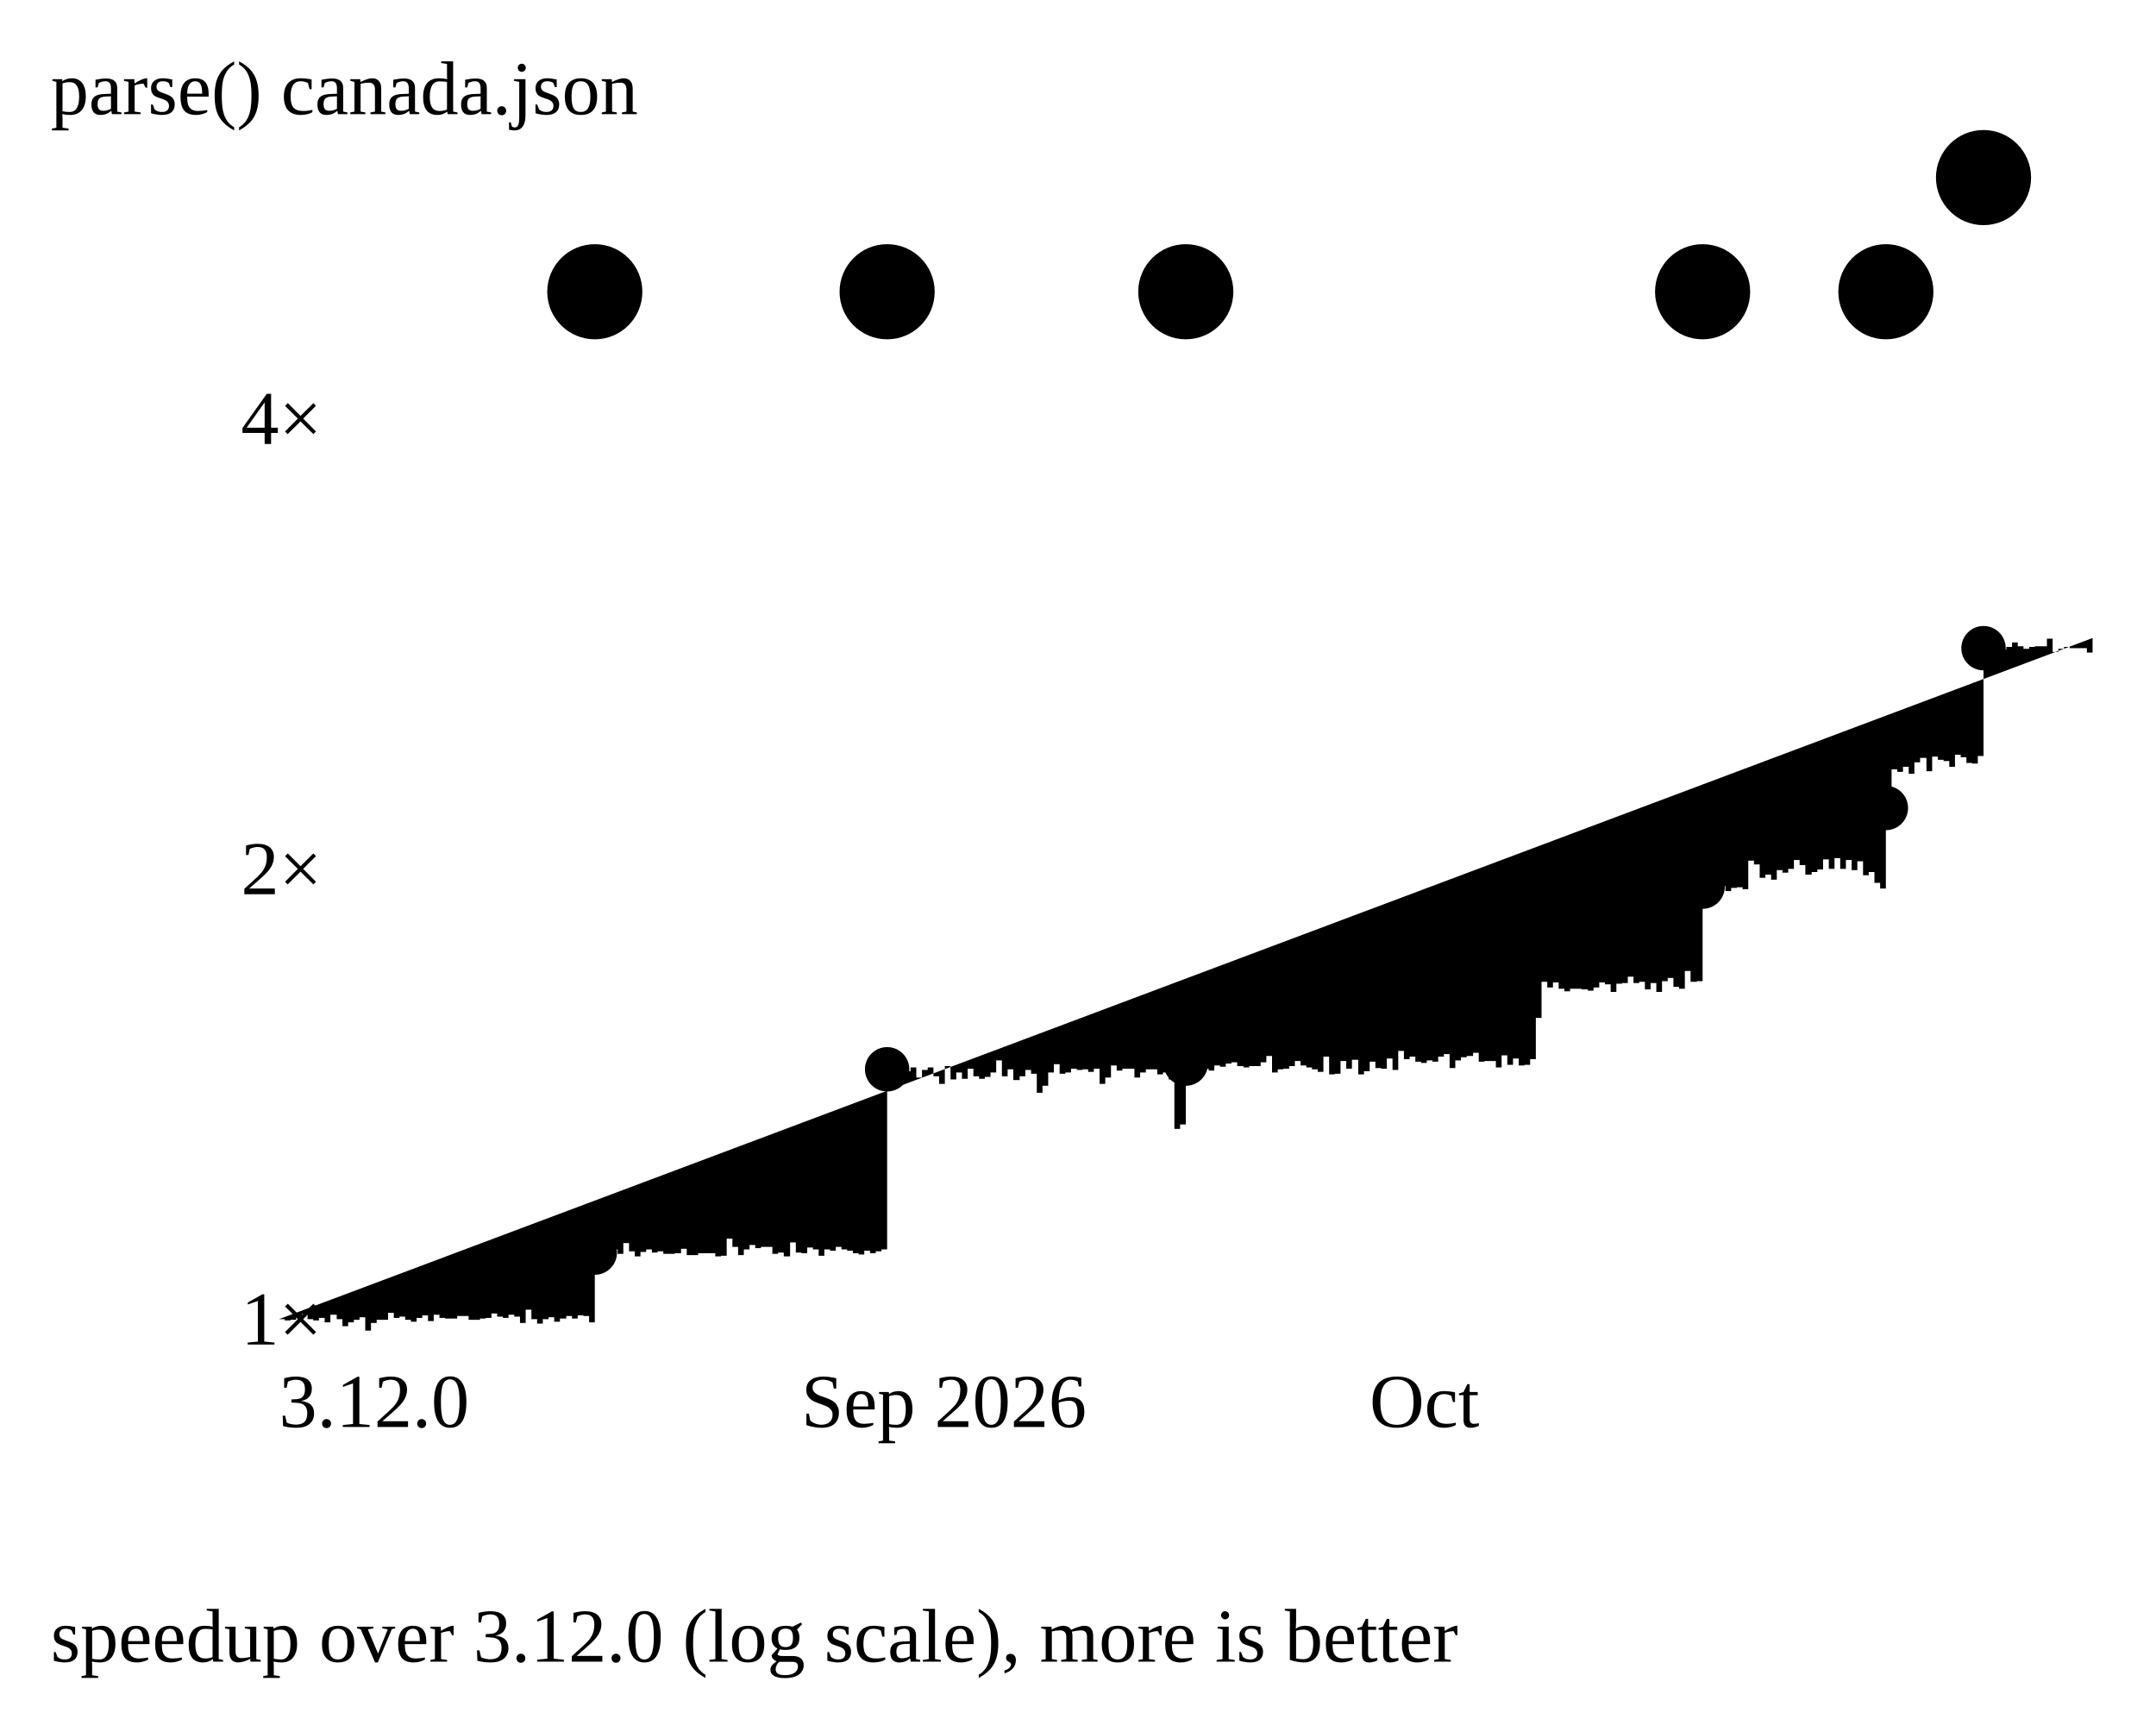
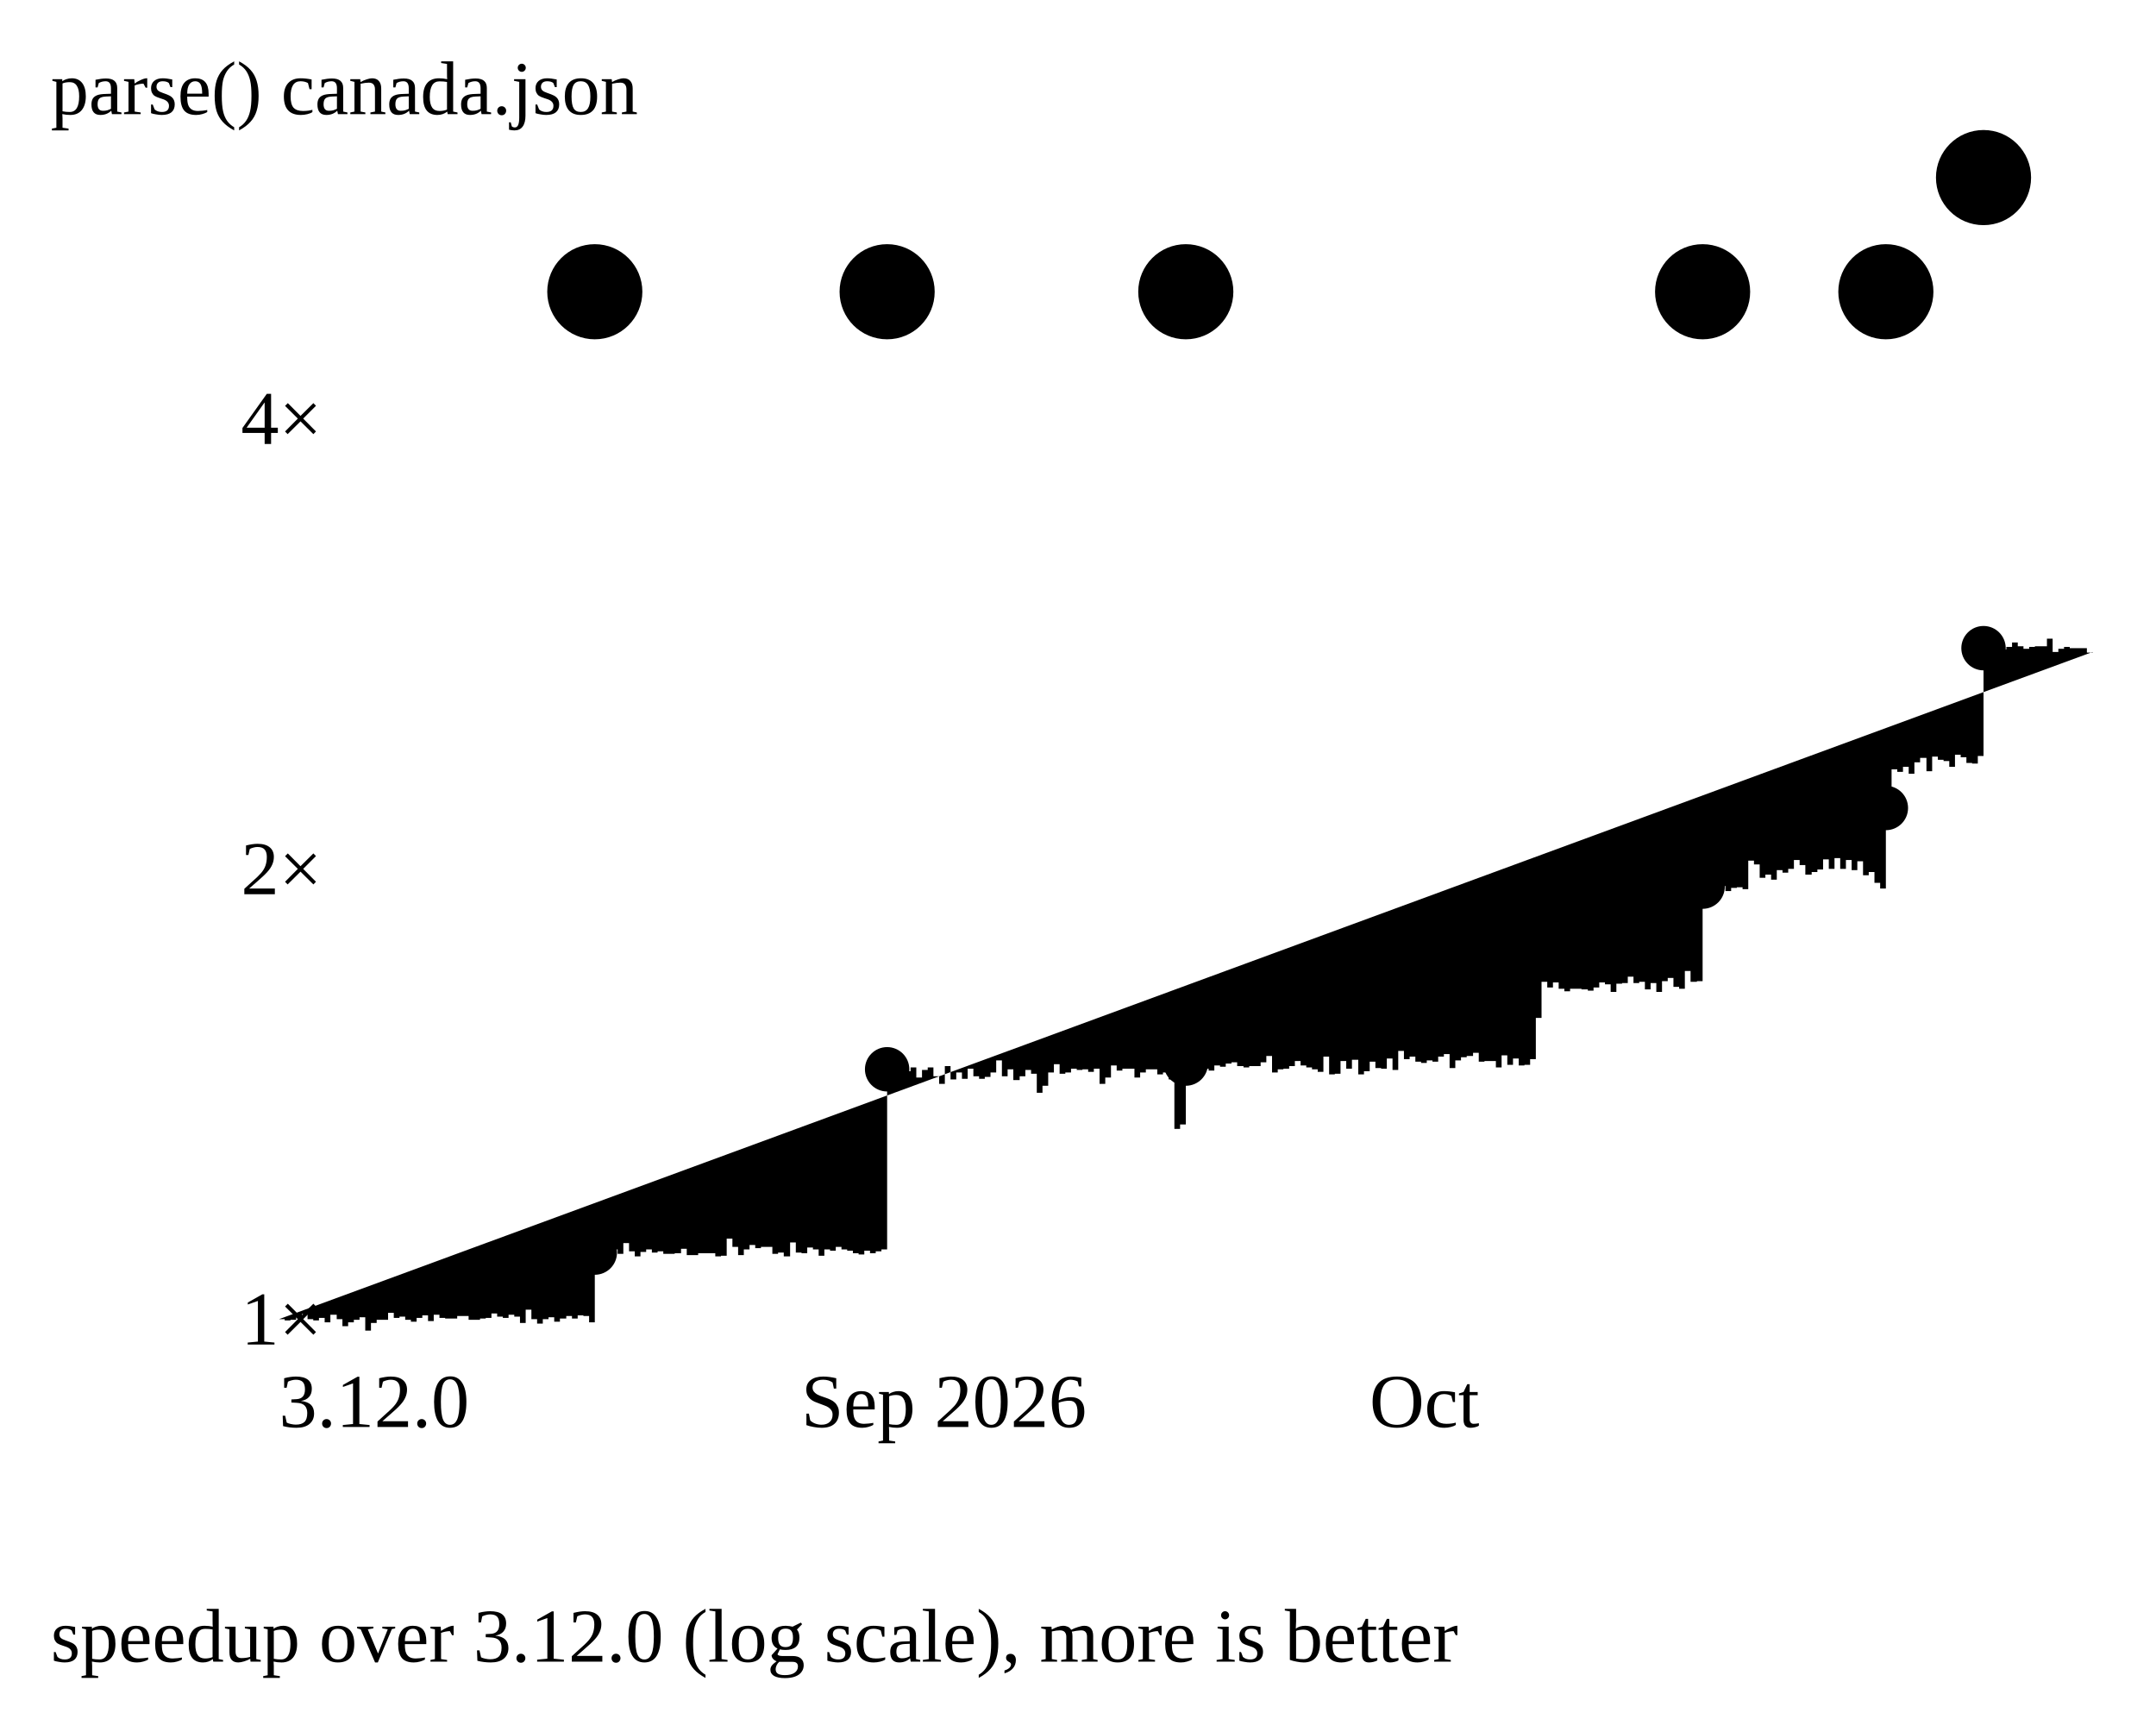
<svg xmlns="http://www.w3.org/2000/svg" class="nj-fig nj-charts nj-charts--timeline" viewBox="0 0 340 270" role="img" aria-labelledby="nj-blog-tl-parse_canada nj-blog-tl-parse_canada-d">
  <text class="nj-charts-panel" x="8" y="18">parse() canada.json</text>
  <line class="nj-charts-grid" x1="44" y1="208" x2="330" y2="208" />
  <text class="nj-charts-tick nj-charts-tick--r" x="38" y="212">1×</text>
  <line class="nj-charts-grid" x1="44" y1="137" x2="330" y2="137" />
  <text class="nj-charts-tick nj-charts-tick--r" x="38" y="141">2×</text>
  <line class="nj-charts-grid" x1="44" y1="66" x2="330" y2="66" />
  <text class="nj-charts-tick nj-charts-tick--r" x="38" y="70">4×</text>
  <line class="nj-charts-axis" x1="44" y1="208" x2="44" y2="212" />
  <text class="nj-charts-tick" x="44" y="225">3.12.0</text>
  <line class="nj-charts-axis" x1="126.361" y1="208" x2="126.361" y2="212" />
  <text class="nj-charts-tick" x="126.361" y="225">Sep 2026</text>
  <line class="nj-charts-axis" x1="215.962" y1="208" x2="215.962" y2="212" />
  <text class="nj-charts-tick" x="215.962" y="225">Oct</text>
-   <polyline class="nj-charts-json" points="44.0,208.0 44.9,208.0 44.9,208.2 45.8,208.2 45.8,208.1 46.7,208.1 46.7,207.7 47.6,207.7 47.6,207.2 48.5,207.2 48.5,208.0 49.4,208.0 49.4,208.2 50.3,208.2 50.3,207.8 51.2,207.8 51.2,208.5 52.1,208.5 52.1,207.3 53.1,207.3 53.1,208.0 54.0,208.0 54.0,209.1 54.9,209.1 54.9,208.5 55.8,208.5 55.8,208.1 56.7,208.1 56.7,207.7 57.6,207.7 57.6,209.8 58.5,209.8 58.5,208.6 59.4,208.6 59.4,208.1 60.3,208.1 60.3,208.1 61.2,208.1 61.2,207.0 62.1,207.0 62.1,207.8 63.0,207.8 63.0,207.6 63.9,207.6 63.9,208.1 64.8,208.1 64.8,208.4 65.7,208.4 65.7,207.8 66.6,207.8 66.6,207.4 67.5,207.4 67.5,208.3 68.4,208.3 68.4,207.3 69.3,207.3 69.3,207.8 70.2,207.8 70.2,207.9 71.2,207.9 71.2,207.9 72.1,207.9 72.1,207.5 73.0,207.5 73.0,207.5 73.9,207.5 73.9,208.1 74.8,208.1 74.8,208.1 75.7,208.1 75.7,207.9 76.6,207.9 76.6,207.8 77.5,207.8 77.5,207.1 78.4,207.1 78.4,207.6 79.3,207.6 79.3,207.8 80.2,207.8 80.2,207.3 81.1,207.3 81.1,207.6 82.0,207.6 82.0,208.6 82.9,208.6 82.9,206.5 83.8,206.5 83.8,208.0 84.7,208.0 84.7,208.7 85.6,208.7 85.6,208.0 86.5,208.0 86.5,207.7 87.4,207.7 87.4,208.4 88.3,208.4 88.3,207.9 89.3,207.9 89.3,207.5 90.2,207.5 90.2,207.9 91.1,207.9 91.1,207.4 92.0,207.4 92.0,207.5 92.9,207.5 92.9,208.5 93.8,208.5 93.8,197.5 94.7,197.5 94.7,197.9 95.6,197.9 95.6,196.9 96.5,196.9 96.5,197.0 97.4,197.0 97.4,197.7 98.3,197.7 98.3,196.0 99.2,196.0 99.2,197.3 100.1,197.3 100.1,198.1 101.0,198.1 101.0,197.4 101.9,197.4 101.9,197.0 102.8,197.0 102.8,197.5 103.7,197.5 103.7,197.3 104.6,197.3 104.6,197.7 105.5,197.7 105.5,197.7 106.4,197.7 106.4,197.6 107.4,197.6 107.4,196.9 108.3,196.9 108.3,197.9 109.2,197.9 109.2,197.9 110.1,197.9 110.1,197.6 111.0,197.6 111.0,197.6 111.9,197.6 111.9,197.6 112.8,197.6 112.8,198.1 113.7,198.1 113.7,198.0 114.6,198.0 114.6,195.3 115.5,195.3 115.5,196.6 116.4,196.6 116.4,197.9 117.3,197.9 117.3,197.0 118.2,197.0 118.2,196.3 119.1,196.3 119.1,196.8 120.0,196.8 120.0,196.6 120.9,196.6 120.9,196.6 121.8,196.6 121.8,197.7 122.7,197.7 122.7,197.5 123.6,197.5 123.6,198.1 124.6,198.1 124.6,195.9 125.5,195.9 125.5,197.5 126.4,197.5 126.4,197.6 127.3,197.6 127.3,196.7 128.2,196.7 128.2,197.0 129.1,197.0 129.1,198.0 130.0,198.0 130.0,197.0 130.9,197.0 130.9,197.2 131.8,197.2 131.8,196.6 132.7,196.6 132.7,197.0 133.6,197.0 133.6,197.2 134.5,197.2 134.5,197.6 135.4,197.6 135.4,197.8 136.3,197.8 136.3,197.2 137.2,197.2 137.2,197.6 138.1,197.6 138.1,197.3 139.0,197.3 139.0,197.0 139.9,197.0 139.9,168.6 140.8,168.6 140.8,169.7 141.7,169.7 141.7,170.1 142.7,170.1 142.7,168.9 143.6,168.9 143.6,168.3 144.5,168.3 144.5,169.9 145.4,169.9 145.4,168.7 146.3,168.7 146.3,168.3 147.2,168.3 147.2,169.7 148.1,169.7 148.1,170.9 149.0,170.9 149.0,168.1 149.9,168.1 149.9,170.2 150.8,170.2 150.8,169.1 151.7,169.1 151.7,170.1 152.6,170.1 152.6,168.5 153.5,168.5 153.5,169.7 154.4,169.7 154.4,170.1 155.3,170.1 155.3,169.8 156.2,169.8 156.2,169.1 157.1,169.1 157.1,167.2 158.0,167.2 158.0,169.7 158.9,169.7 158.9,168.6 159.8,168.6 159.8,170.3 160.8,170.3 160.8,169.7 161.7,169.7 161.7,168.7 162.6,168.7 162.6,169.3 163.5,169.3 163.5,172.3 164.4,172.3 164.4,171.2 165.3,171.2 165.3,169.1 166.2,169.1 166.2,167.8 167.1,167.8 167.1,169.3 168.0,169.3 168.0,169.1 168.9,169.1 168.9,168.5 169.8,168.5 169.8,168.7 170.7,168.7 170.7,168.6 171.6,168.6 171.6,169.0 172.5,169.0 172.5,168.5 173.4,168.5 173.4,170.9 174.3,170.9 174.3,169.9 175.2,169.9 175.2,168.0 176.1,168.0 176.1,168.8 177.0,168.8 177.0,168.5 177.9,168.5 177.9,168.5 178.9,168.5 178.9,169.9 179.8,169.9 179.8,169.1 180.7,169.1 180.7,168.6 181.6,168.6 181.6,168.6 182.5,168.6 182.5,169.4 183.4,169.4 183.4,169.1 184.3,169.1 184.3,170.2 185.2,170.2 185.2,178.0 186.1,178.0 186.1,177.3 187.0,177.3 187.0,167.7 187.9,167.7 187.9,168.5 188.8,168.5 188.8,168.7 189.7,168.7 189.7,168.5 190.6,168.5 190.6,168.8 191.5,168.8 191.5,168.0 192.4,168.0 192.4,168.2 193.3,168.2 193.3,167.7 194.2,167.7 194.2,167.5 195.1,167.5 195.1,168.1 196.1,168.1 196.1,168.3 197.0,168.3 197.0,168.1 197.9,168.1 197.9,168.1 198.8,168.1 198.8,167.5 199.7,167.5 199.7,166.5 200.6,166.5 200.6,169.1 201.5,169.1 201.5,168.6 202.4,168.6 202.4,168.5 203.3,168.5 203.3,168.1 204.2,168.1 204.2,167.3 205.1,167.3 205.1,168.0 206.0,168.0 206.0,168.3 206.9,168.3 206.9,168.6 207.8,168.6 207.8,169.0 208.7,169.0 208.7,166.6 209.6,166.6 209.6,169.4 210.5,169.4 210.5,169.3 211.4,169.3 211.4,167.3 212.3,167.3 212.3,168.5 213.2,168.5 213.2,167.1 214.2,167.1 214.2,169.4 215.1,169.4 215.1,168.9 216.0,168.9 216.0,167.4 216.9,167.4 216.9,168.4 217.8,168.4 217.8,168.5 218.7,168.5 218.7,166.9 219.6,166.9 219.6,168.7 220.5,168.7 220.5,165.7 221.4,165.7 221.4,167.0 222.3,167.0 222.3,166.6 223.2,166.6 223.2,167.4 224.1,167.4 224.1,167.6 225.0,167.6 225.0,167.2 225.9,167.2 225.9,167.4 226.8,167.4 226.8,166.6 227.7,166.6 227.7,166.2 228.6,166.2 228.6,168.4 229.5,168.4 229.5,167.2 230.4,167.2 230.4,166.7 231.3,166.7 231.3,166.5 232.3,166.5 232.3,166.0 233.2,166.0 233.2,167.4 234.1,167.4 234.1,167.3 235.0,167.3 235.0,167.3 235.9,167.3 235.9,168.3 236.8,168.3 236.8,166.4 237.7,166.4 237.7,167.9 238.6,167.9 238.6,166.9 239.5,166.9 239.5,168.0 240.4,168.0 240.4,167.9 241.3,167.9 241.3,167.0 242.2,167.0 242.2,160.5 243.1,160.5 243.1,154.8 244.0,154.8 244.0,155.7 244.9,155.7 244.9,154.9 245.8,154.9 245.8,155.9 246.7,155.9 246.7,156.3 247.6,156.3 247.6,155.9 248.5,155.9 248.5,155.9 249.4,155.9 249.4,156.0 250.4,156.0 250.4,156.2 251.3,156.2 251.3,155.7 252.2,155.7 252.2,154.9 253.1,154.9 253.1,155.2 254.0,155.2 254.0,156.4 254.9,156.4 254.9,155.1 255.8,155.1 255.8,155.0 256.7,155.0 256.7,154.0 257.6,154.0 257.6,155.0 258.5,155.0 258.5,154.8 259.4,154.8 259.4,156.0 260.3,156.0 260.3,155.0 261.2,155.0 261.2,156.4 262.1,156.4 262.1,154.7 263.0,154.7 263.0,154.2 263.9,154.2 263.9,155.6 264.8,155.6 264.8,155.9 265.7,155.9 265.7,153.1 266.6,153.1 266.6,154.8 267.6,154.8 267.6,154.7 268.5,154.7 268.5,139.8 269.4,139.8 269.4,139.2 270.3,139.2 270.3,140.2 271.2,140.2 271.2,139.7 272.1,139.7 272.1,140.5 273.0,140.5 273.0,140.0 273.9,140.0 273.9,139.9 274.8,139.9 274.8,140.2 275.7,140.2 275.7,135.7 276.6,135.7 276.6,136.3 277.5,136.3 277.5,138.4 278.4,138.4 278.4,137.9 279.3,137.9 279.3,138.7 280.2,138.7 280.2,137.2 281.1,137.2 281.1,137.6 282.0,137.6 282.0,137.0 282.9,137.0 282.9,135.6 283.8,135.6 283.8,136.4 284.7,136.4 284.7,137.9 285.7,137.9 285.7,137.5 286.6,137.5 286.6,137.1 287.5,137.1 287.5,135.5 288.4,135.5 288.4,137.0 289.3,137.0 289.3,135.3 290.2,135.3 290.2,137.0 291.1,137.0 291.1,135.6 292.0,135.6 292.0,137.2 292.9,137.2 292.9,135.8 293.8,135.8 293.8,138.0 294.7,138.0 294.7,137.5 295.6,137.5 295.6,139.2 296.5,139.2 296.5,140.1 297.4,140.1 297.4,127.4 298.3,127.4 298.3,121.3 299.2,121.3 299.2,121.7 300.1,121.7 300.1,120.9 301.0,120.9 301.0,122.0 301.9,122.0 301.9,120.2 302.8,120.2 302.8,119.5 303.8,119.5 303.8,121.6 304.7,121.6 304.7,119.3 305.6,119.3 305.6,119.8 306.5,119.8 306.5,120.0 307.4,120.0 307.4,120.9 308.3,120.9 308.3,119.0 309.2,119.0 309.2,119.4 310.1,119.4 310.1,120.3 311.0,120.3 311.0,120.4 311.9,120.4 311.9,119.2 312.8,119.2 312.8,102.2 313.7,102.2 313.7,102.4 314.6,102.4 314.6,102.2 315.5,102.2 315.5,102.4 316.4,102.4 316.4,102.0 317.3,102.0 317.3,101.3 318.2,101.3 318.2,101.9 319.1,101.9 319.1,102.3 320.0,102.3 320.0,102.0 320.9,102.0 320.9,101.9 321.9,101.9 321.9,101.9 322.8,101.9 322.8,100.7 323.7,100.7 323.7,102.8 324.6,102.8 324.6,102.3 325.5,102.3 325.5,102.0 326.4,102.0 326.4,102.2 327.3,102.2 327.3,102.2 328.2,102.2 328.2,102.2 329.1,102.2 329.1,102.9 330.0,102.9 330.0,100.6" />
+   <polyline class="nj-charts-json" points="44.0,208.0 44.9,208.0 44.9,208.2 45.8,208.2 45.8,208.1 46.7,208.1 46.7,207.7 47.6,207.7 47.6,207.2 48.5,207.2 48.5,208.0 49.4,208.0 49.4,208.2 50.3,208.2 50.3,207.8 51.2,207.8 51.2,208.5 52.1,208.5 52.1,207.3 53.1,207.3 53.1,208.0 54.0,208.0 54.0,209.1 54.9,209.1 54.9,208.5 55.8,208.5 55.8,208.1 56.7,208.1 56.7,207.7 57.6,207.7 57.6,209.8 58.5,209.8 58.5,208.6 59.4,208.6 59.4,208.1 60.3,208.1 60.3,208.1 61.2,208.1 61.2,207.0 62.1,207.0 62.1,207.8 63.0,207.8 63.0,207.6 63.9,207.6 63.9,208.1 64.8,208.1 64.8,208.4 65.7,208.4 65.7,207.8 66.6,207.8 66.6,207.4 67.5,207.4 67.5,208.3 68.4,208.3 68.4,207.3 69.3,207.3 69.3,207.8 70.2,207.8 70.2,207.9 71.2,207.9 71.2,207.9 72.1,207.9 72.1,207.5 73.0,207.5 73.0,207.5 73.9,207.5 73.9,208.1 74.8,208.1 74.8,208.1 75.7,208.1 75.7,207.9 76.6,207.9 76.6,207.8 77.5,207.8 77.5,207.1 78.4,207.1 78.4,207.6 79.3,207.6 79.3,207.8 80.2,207.8 80.2,207.3 81.1,207.3 81.1,207.6 82.0,207.6 82.0,208.6 82.9,208.6 82.9,206.5 83.8,206.5 83.8,208.0 84.7,208.0 84.7,208.7 85.6,208.7 85.6,208.0 86.5,208.0 86.5,207.7 87.4,207.7 87.4,208.4 88.3,208.4 88.3,207.9 89.3,207.9 89.3,207.5 90.2,207.5 90.2,207.9 91.1,207.9 91.1,207.4 92.0,207.4 92.0,207.5 92.9,207.5 92.9,208.5 93.8,208.5 93.8,197.5 94.7,197.5 94.7,197.9 95.6,197.9 95.6,196.9 96.5,196.9 96.5,197.0 97.4,197.0 97.4,197.7 98.3,197.7 98.3,196.0 99.2,196.0 99.2,197.3 100.1,197.3 100.1,198.1 101.0,198.1 101.0,197.4 101.9,197.4 101.9,197.0 102.8,197.0 102.8,197.5 103.7,197.5 103.7,197.3 104.6,197.3 104.6,197.7 105.5,197.7 105.5,197.7 106.4,197.7 106.4,197.6 107.4,197.6 107.4,196.9 108.3,196.9 108.3,197.9 109.2,197.9 109.2,197.9 110.1,197.9 110.1,197.6 111.0,197.6 111.0,197.6 111.9,197.6 111.9,197.6 112.8,197.6 112.8,198.1 113.7,198.1 113.7,198.0 114.6,198.0 114.6,195.3 115.5,195.3 115.5,196.6 116.4,196.6 116.4,197.9 117.3,197.9 117.3,197.0 118.2,197.0 118.2,196.3 119.1,196.3 119.1,196.8 120.0,196.8 120.0,196.6 120.9,196.6 120.9,196.6 121.8,196.6 121.8,197.7 122.7,197.7 122.7,197.5 123.6,197.5 123.6,198.1 124.6,198.1 124.6,195.9 125.5,195.9 125.5,197.5 126.4,197.5 126.4,197.6 127.3,197.6 127.3,196.7 128.2,196.7 128.2,197.0 129.1,197.0 129.1,198.0 130.0,198.0 130.0,197.0 130.9,197.0 130.9,197.2 131.8,197.2 131.8,196.6 132.7,196.6 132.7,197.0 133.6,197.0 133.6,197.2 134.5,197.2 134.5,197.6 135.4,197.6 135.4,197.8 136.3,197.8 136.3,197.2 137.2,197.2 137.2,197.6 138.1,197.6 138.1,197.3 139.0,197.3 139.0,197.0 139.9,197.0 139.9,168.6 140.8,168.6 140.8,169.7 141.7,169.7 141.7,170.1 142.7,170.1 142.7,168.9 143.6,168.9 143.6,168.3 144.5,168.3 144.5,169.9 145.4,169.9 145.4,168.7 146.3,168.7 146.3,168.3 147.2,168.3 147.2,169.7 148.1,169.7 148.1,170.9 149.0,170.9 149.0,168.1 149.9,168.1 149.9,170.2 150.8,170.2 150.8,169.1 151.7,169.1 151.7,170.1 152.6,170.1 152.6,168.5 153.5,168.5 153.5,169.7 154.4,169.7 154.4,170.1 155.3,170.1 155.3,169.8 156.2,169.8 156.2,169.1 157.1,169.1 157.1,167.2 158.0,167.2 158.0,169.7 158.9,169.7 158.9,168.6 159.8,168.6 159.8,170.3 160.8,170.3 160.8,169.7 161.7,169.7 161.7,168.7 162.6,168.7 162.6,169.3 163.5,169.3 163.5,172.3 164.4,172.3 164.4,171.2 165.3,171.2 165.3,169.1 166.2,169.1 166.2,167.8 167.1,167.8 167.1,169.3 168.0,169.3 168.0,169.1 168.9,169.1 168.9,168.5 169.8,168.5 169.8,168.7 170.7,168.7 170.7,168.6 171.6,168.6 171.6,169.0 172.5,169.0 172.5,168.5 173.4,168.5 173.4,170.9 174.3,170.9 174.3,169.9 175.2,169.9 175.2,168.0 176.1,168.0 176.1,168.8 177.0,168.8 177.0,168.5 177.9,168.5 177.9,168.5 178.9,168.5 178.9,169.9 179.8,169.9 179.8,169.1 180.7,169.1 180.7,168.6 181.6,168.6 181.6,168.6 182.5,168.6 182.5,169.4 183.4,169.4 183.4,169.1 184.3,169.1 184.3,170.2 185.2,170.2 185.2,178.0 186.1,178.0 186.1,177.3 187.0,177.3 187.0,167.7 187.9,167.7 187.9,168.5 188.8,168.5 188.8,168.7 189.7,168.7 189.7,168.5 190.6,168.5 190.6,168.8 191.5,168.8 191.5,168.0 192.4,168.0 192.4,168.2 193.3,168.2 193.3,167.7 194.2,167.7 194.2,167.5 195.1,167.5 195.1,168.1 196.1,168.1 196.1,168.3 197.0,168.3 197.0,168.1 197.9,168.1 197.9,168.1 198.8,168.1 198.8,167.5 199.7,167.5 199.7,166.5 200.6,166.5 200.6,169.1 201.5,169.1 201.5,168.6 202.4,168.6 202.4,168.5 203.3,168.5 203.3,168.1 204.2,168.1 204.2,167.3 205.1,167.3 205.1,168.0 206.0,168.0 206.0,168.3 206.9,168.3 206.9,168.6 207.8,168.6 207.8,169.0 208.7,169.0 208.7,166.6 209.6,166.6 209.6,169.4 210.5,169.4 210.5,169.3 211.4,169.3 211.4,167.3 212.3,167.3 212.3,168.5 213.2,168.5 213.2,167.1 214.2,167.1 214.2,169.4 215.1,169.4 215.1,168.9 216.0,168.9 216.0,167.4 216.9,167.4 216.9,168.4 217.8,168.4 217.8,168.5 218.7,168.5 218.7,166.9 219.6,166.9 219.6,168.7 220.5,168.7 220.5,165.7 221.4,165.7 221.4,167.0 222.3,167.0 222.3,166.6 223.2,166.6 223.2,167.4 224.1,167.4 224.1,167.6 225.0,167.6 225.0,167.2 225.9,167.2 225.9,167.4 226.8,167.4 226.8,166.6 227.7,166.6 227.7,166.2 228.6,166.2 228.6,168.4 229.5,168.4 229.5,167.2 230.4,167.2 230.4,166.7 231.3,166.7 231.3,166.5 232.3,166.5 232.3,166.0 233.2,166.0 233.2,167.4 234.1,167.4 234.1,167.3 235.0,167.3 235.0,167.3 235.9,167.3 235.9,168.3 236.8,168.3 236.8,166.4 237.7,166.4 237.7,167.9 238.6,167.9 238.6,166.9 239.5,166.9 239.5,168.0 240.4,168.0 240.4,167.9 241.3,167.9 241.3,167.0 242.2,167.0 242.2,160.5 243.1,160.5 243.1,154.8 244.0,154.8 244.0,155.7 244.9,155.7 244.9,154.9 245.8,154.9 245.8,155.9 246.7,155.9 246.7,156.3 247.6,156.3 247.6,155.9 248.5,155.9 248.5,155.9 249.4,155.9 249.4,156.0 250.4,156.0 250.4,156.2 251.3,156.2 251.3,155.7 252.2,155.7 252.2,154.9 253.1,154.9 253.1,155.2 254.0,155.2 254.0,156.4 254.9,156.4 254.9,155.1 255.8,155.1 255.8,155.0 256.7,155.0 256.7,154.0 257.6,154.0 257.6,155.0 258.5,155.0 258.5,154.8 259.4,154.8 259.4,156.0 260.3,156.0 260.3,155.0 261.2,155.0 261.2,156.4 262.1,156.4 262.1,154.7 263.0,154.7 263.0,154.2 263.9,154.2 263.9,155.6 264.8,155.6 264.8,155.9 265.7,155.9 265.7,153.1 266.6,153.1 266.6,154.8 267.6,154.8 267.6,154.7 268.5,154.7 268.5,139.8 269.4,139.8 269.4,139.2 270.3,139.2 270.3,140.2 271.2,140.2 271.2,139.7 272.1,139.7 272.1,140.5 273.0,140.5 273.0,140.0 273.9,140.0 273.9,139.9 274.8,139.9 274.8,140.2 275.7,140.2 275.7,135.7 276.6,135.7 276.6,136.3 277.5,136.3 277.5,138.4 278.4,138.4 278.4,137.9 279.3,137.9 279.3,138.7 280.2,138.7 280.2,137.2 281.1,137.2 281.1,137.6 282.0,137.6 282.0,137.0 282.9,137.0 282.9,135.6 283.8,135.6 283.8,136.4 284.7,136.4 284.7,137.9 285.7,137.9 285.7,137.5 286.6,137.5 286.6,137.1 287.5,137.1 287.5,135.5 288.4,135.5 288.4,137.0 289.3,137.0 289.3,135.3 290.2,135.3 290.2,137.0 291.1,137.0 291.1,135.6 292.0,135.6 292.0,137.2 292.9,137.2 292.9,135.8 293.8,135.8 293.8,138.0 294.7,138.0 294.7,137.5 295.6,137.5 295.6,139.2 296.5,139.2 296.5,140.1 297.4,140.1 297.4,127.4 298.3,127.4 298.3,121.3 299.2,121.3 299.2,121.7 300.1,121.7 300.1,120.9 301.0,120.9 301.0,122.0 301.9,122.0 301.9,120.2 302.8,120.2 302.8,119.5 303.8,119.5 303.8,121.6 304.7,121.6 304.7,119.3 305.6,119.3 305.6,119.8 306.5,119.8 306.5,120.0 307.4,120.0 307.4,120.9 308.3,120.9 308.3,119.0 309.2,119.0 309.2,119.4 310.1,119.4 310.1,120.3 311.0,120.3 311.0,120.4 311.9,120.4 311.9,119.2 312.8,119.2 312.8,102.2 313.7,102.2 313.7,102.4 314.6,102.4 314.6,102.2 315.5,102.2 315.5,102.4 316.4,102.4 316.4,102.0 317.3,102.0 317.3,101.3 318.2,101.3 318.2,101.9 319.1,101.9 319.1,102.3 320.0,102.3 320.0,102.0 320.9,102.0 320.9,101.9 321.9,101.9 321.9,101.9 322.8,101.9 322.8,100.7 323.7,100.7 323.7,102.8 324.6,102.8 324.6,102.3 325.5,102.3 325.5,102.0 326.4,102.0 326.4,102.2 327.3,102.2 327.3,102.2 328.2,102.2 328.2,102.2 329.1,102.2 329.1,102.9 330.0,102.9 330.0,102.8" />
  <circle class="nj-charts-json-dot" cx="93.8" cy="197.5" r="3.5" />
  <line class="nj-charts-grid" stroke-dasharray="2 2" x1="93.8" y1="54.0" x2="93.8" y2="192.5" />
  <circle class="nj-theme-dot" cx="93.8" cy="46.0" r="7.5" />
  <text class="nj-theme-num" x="93.8" y="50.0" text-anchor="middle">4</text>
  <circle class="nj-charts-json-dot" cx="139.9" cy="168.6" r="3.5" />
  <line class="nj-charts-grid" stroke-dasharray="2 2" x1="139.9" y1="54.0" x2="139.9" y2="163.6" />
  <circle class="nj-theme-dot" cx="139.9" cy="46.0" r="7.5" />
  <text class="nj-theme-num" x="139.9" y="50.0" text-anchor="middle">1</text>
  <circle class="nj-charts-json-dot" cx="187.0" cy="167.7" r="3.5" />
  <line class="nj-charts-grid" stroke-dasharray="2 2" x1="187.0" y1="54.0" x2="187.0" y2="162.7" />
  <circle class="nj-theme-dot" cx="187.0" cy="46.0" r="7.5" />
  <text class="nj-theme-num" x="187.0" y="50.0" text-anchor="middle">3</text>
  <circle class="nj-charts-json-dot" cx="268.5" cy="139.8" r="3.5" />
  <line class="nj-charts-grid" stroke-dasharray="2 2" x1="268.5" y1="54.0" x2="268.5" y2="134.8" />
  <circle class="nj-theme-dot" cx="268.5" cy="46.0" r="7.5" />
  <text class="nj-theme-num" x="268.5" y="50.0" text-anchor="middle">3</text>
  <circle class="nj-charts-json-dot" cx="297.4" cy="127.4" r="3.5" />
  <line class="nj-charts-grid" stroke-dasharray="2 2" x1="297.4" y1="54.0" x2="297.4" y2="122.4" />
  <circle class="nj-theme-dot" cx="297.4" cy="46.0" r="7.5" />
  <text class="nj-theme-num" x="297.4" y="50.0" text-anchor="middle">3</text>
  <circle class="nj-charts-json-dot" cx="312.8" cy="102.2" r="3.5" />
  <line class="nj-charts-grid" stroke-dasharray="2 2" x1="312.8" y1="36.0" x2="312.8" y2="97.2" />
  <circle class="nj-theme-dot" cx="312.8" cy="28.0" r="7.5" />
  <text class="nj-theme-num" x="312.8" y="32.0" text-anchor="middle">4</text>
  <line class="nj-charts-axis" x1="44" y1="208" x2="330" y2="208" />
  <text class="nj-charts-note" x="8" y="262">speedup over 3.12.0 (log scale), more is better</text>
</svg>
